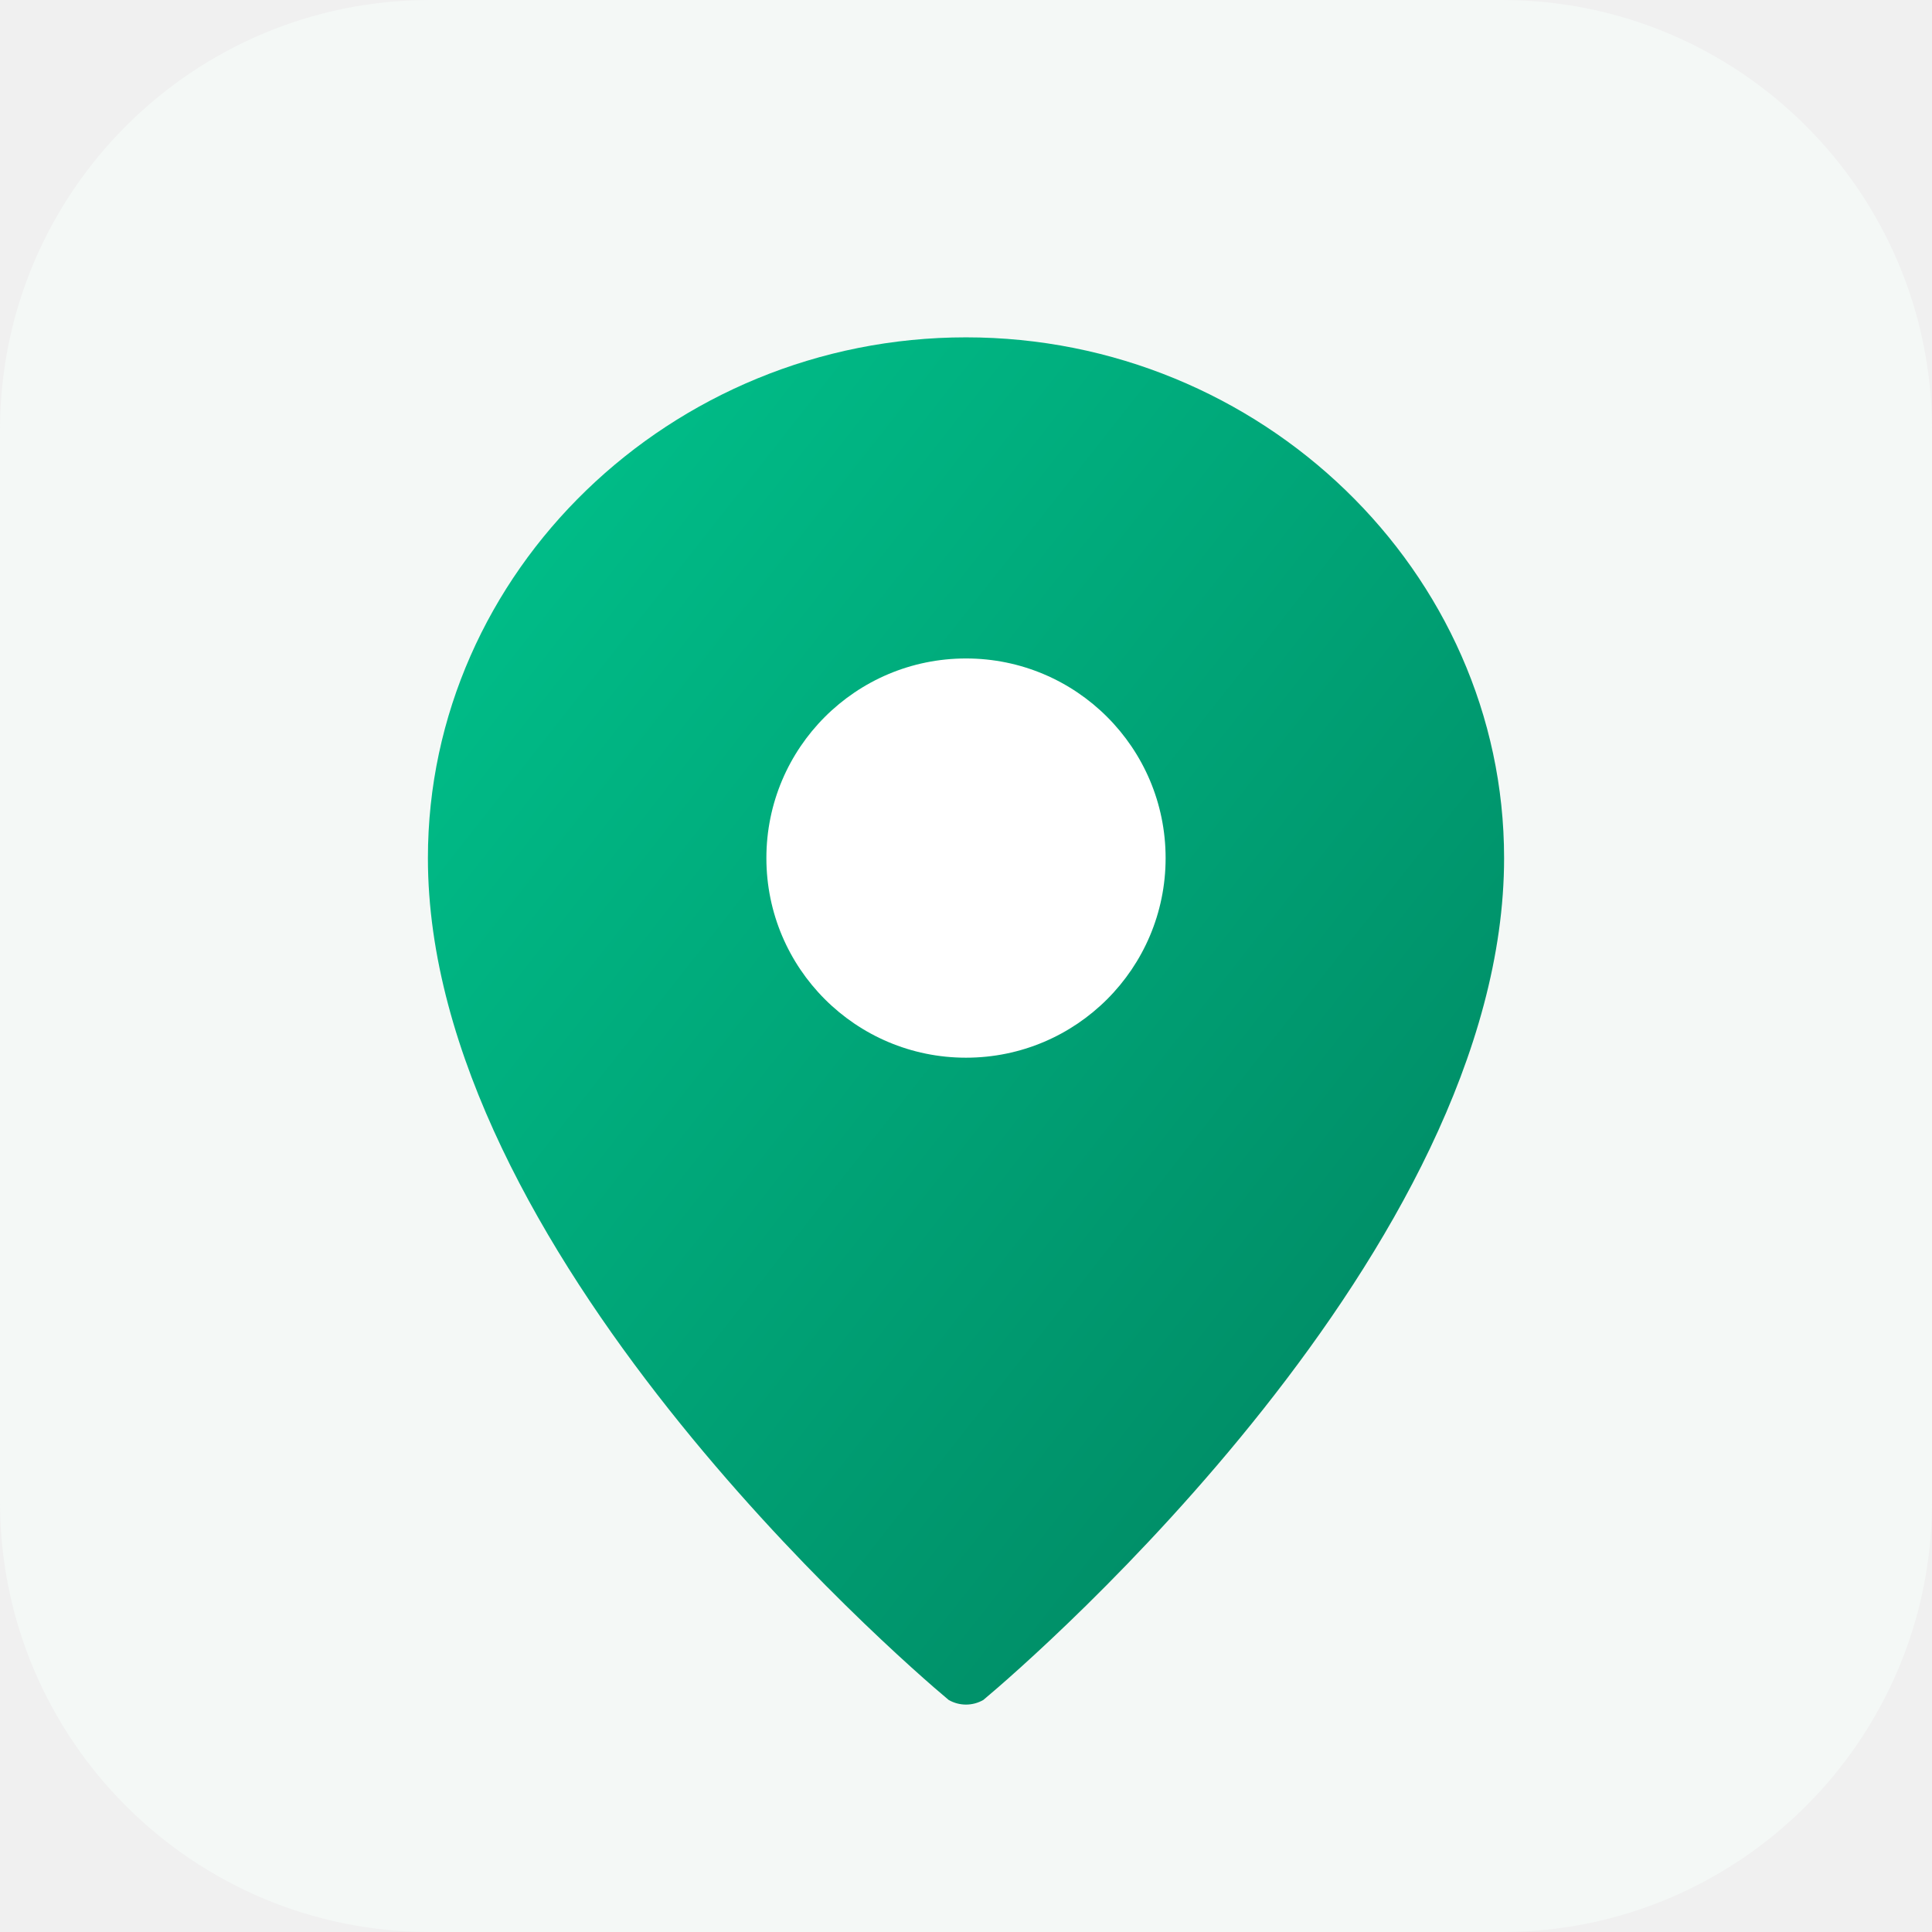
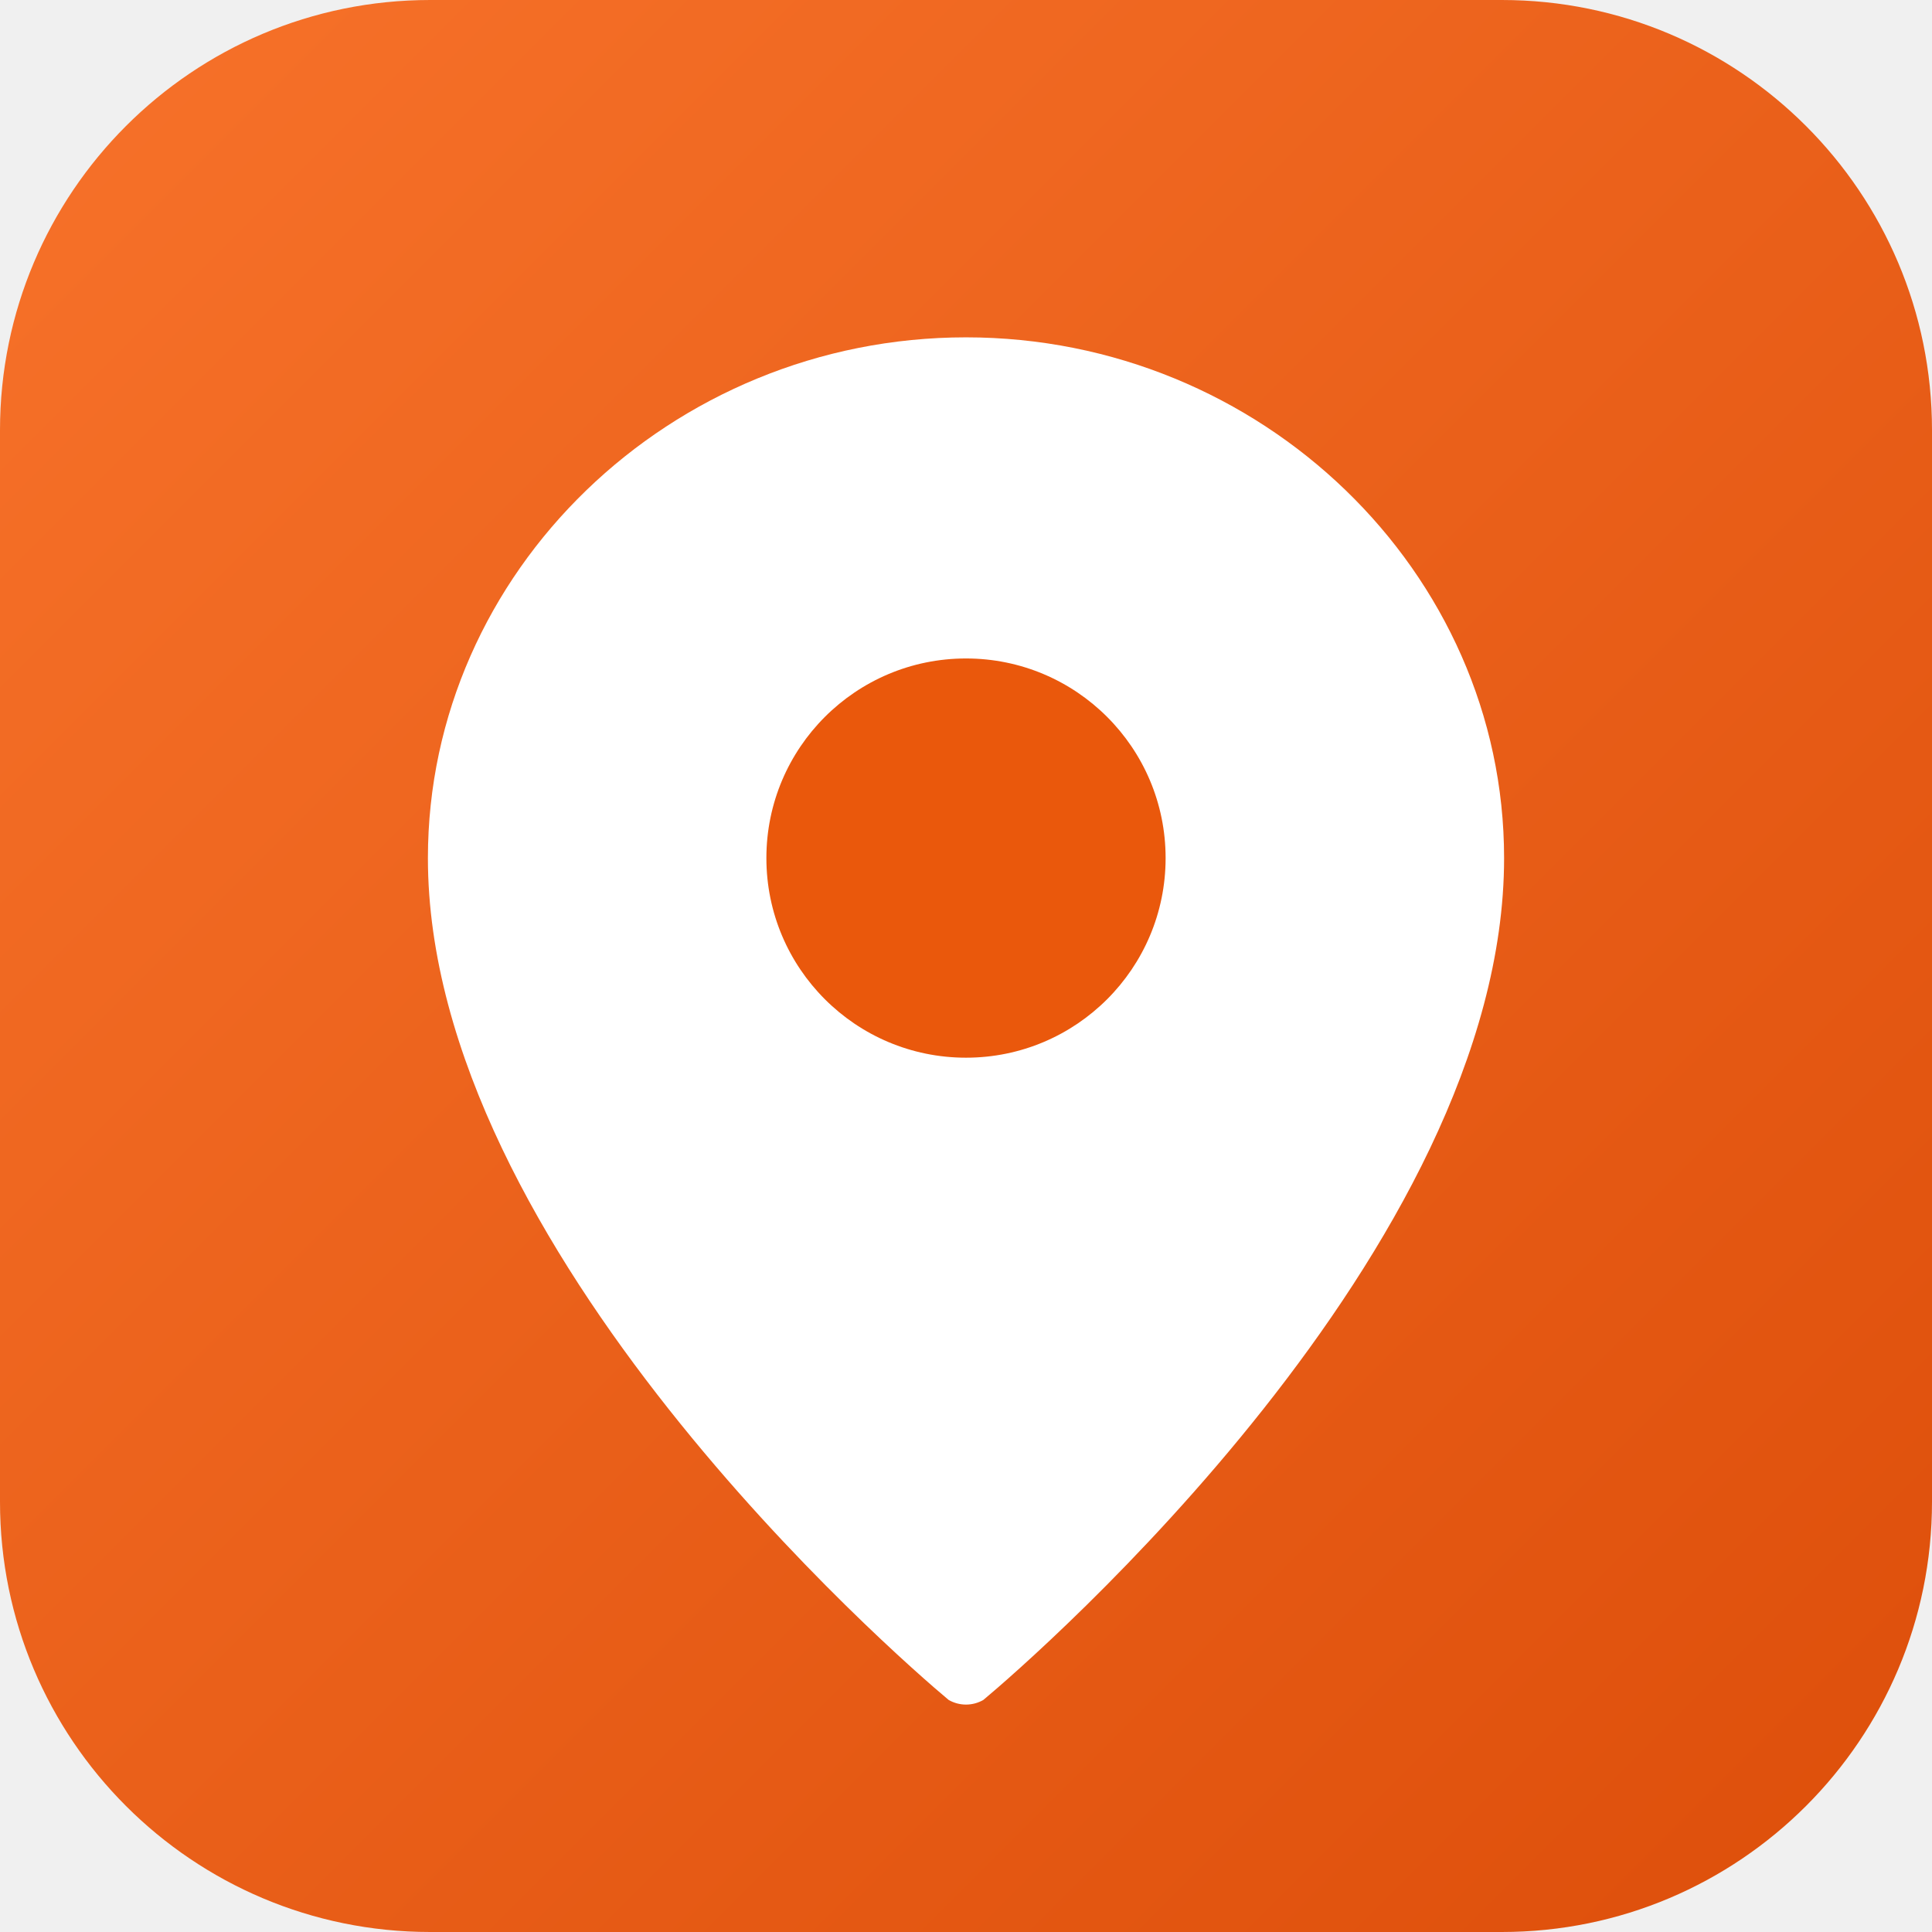
<svg xmlns="http://www.w3.org/2000/svg" viewBox="0 0 512 512" width="512" height="512">
  <defs>
    <clipPath id="sq">
      <rect width="512" height="512" rx="114" />
    </clipPath>
-     <linearGradient id="deep" x1="0" y1="0" x2="1" y2="1">
-       <stop offset="0" stop-color="#00C48D" />
-       <stop offset="1" stop-color="#00815E" />
+     <linearGradient id="tile" x1="0" y1="0" x2="1" y2="1">
+       <stop offset="0" stop-color="#F7722A" />
+       <stop offset="1" stop-color="#DD4E0A" />
    </linearGradient>
  </defs>
  <g clip-path="url(#sq)">
-     <rect width="512" height="512" fill="#F4F8F6" />
+     <rect width="512" height="512" fill="url(#tile)" />
  </g>
  <g transform="translate(256 232) scale(2.3)">
-     <path fill="url(#deep)" d="M0-62c-34 0-62 27-62 60 0 45 54 92 60 97a4 4 0 0 0 4 0c6-5 60-52 60-97 0-33-28-60-62-60z" />
-     <circle cx="0" cy="-2" r="23" fill="#ffffff" />
+     <path fill="#FFFFFF" d="M0-62c-34 0-62 27-62 60 0 45 54 92 60 97a4 4 0 0 0 4 0c6-5 60-52 60-97 0-33-28-60-62-60z" />
+     <circle cx="0" cy="-2" r="23" fill="#EA580C" />
  </g>
</svg>
